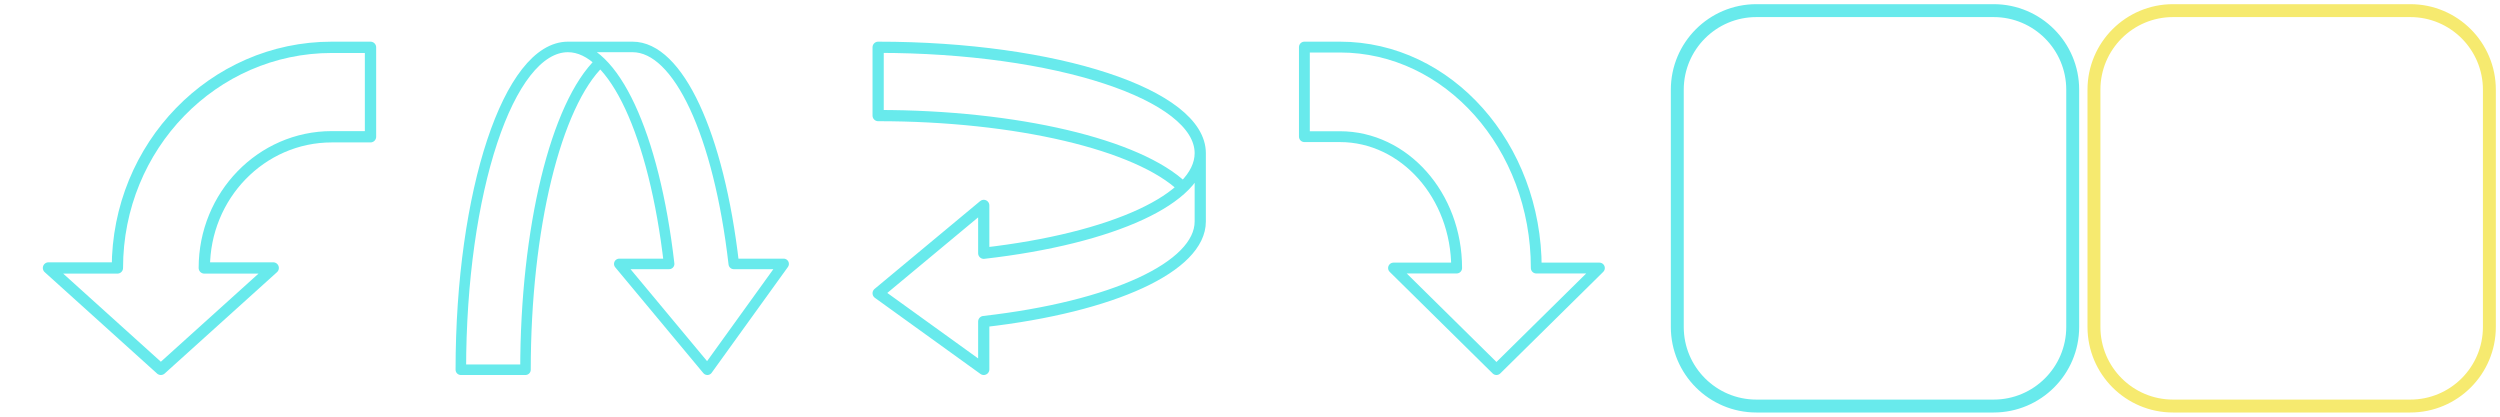
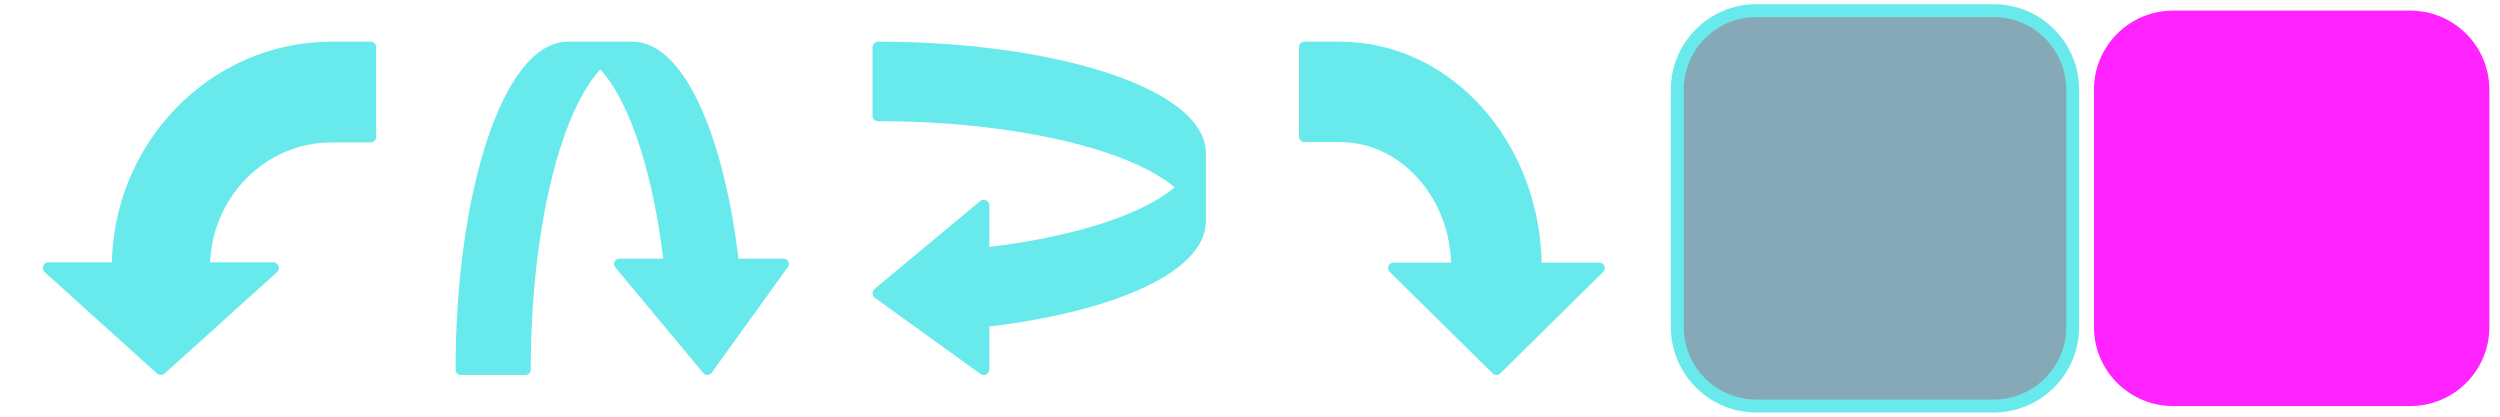
<svg xmlns="http://www.w3.org/2000/svg" width="600" height="100" viewBox="0 0 600 100" id="svg4163" version="1.1">
  <defs id="defs4165" />
  <g id="layer1" transform="translate(0,-952.3623)">
    <path d="m 0,952.362 400,0 0,100 -400,0 z" id="path9" style="fill:#000000;fill-opacity:0;fill-rule:nonzero;stroke:none;stroke-linecap:square;stroke-miterlimit:10" />
    <path d="m 179.491,1044.457 -27.391,-27.599 15.501,0 c -4.65,-33.877 -17.277,-56.59 -31.462,-56.59 l 20.1,0 0,0 c 14.184,0 26.812,22.713 31.461,56.59 l 15.501,0 z" id="path11" style="fill:#000000;fill-opacity:0;fill-rule:nonzero;stroke:none;stroke-linecap:square;stroke-miterlimit:10" />
    <path d="m 146.189,964.193 c -13.843,11.078 -23.252,43.555 -23.252,80.264 l -20.1,0 0,0 c 0,-26.837 5.061,-52.065 13.625,-67.922 8.564,-15.857 19.606,-20.441 29.726,-12.342 z" id="path13" style="fill:#000000;fill-opacity:0;fill-rule:nonzero;stroke:none;stroke-linecap:square;stroke-miterlimit:10" />
    <path d="m 146.189,964.193 c -13.843,11.078 -23.252,43.555 -23.252,80.264 l -20.1,0 0,0 c 0,-46.496 14.91,-84.189 33.302,-84.189 l 20.1,0 0,0 c 14.184,0 26.812,22.713 31.461,56.59 l 15.501,0 -23.711,27.599 -27.391,-27.599 15.501,0 C 162.951,982.981 150.323,960.268 136.139,960.268" id="path15" style="fill:#000000;fill-opacity:0;fill-rule:nonzero;stroke:none;stroke-linecap:square;stroke-miterlimit:10" />
-     <path d="m 144.065,967.239 c -10.686,10.194 -17.948,40.08 -17.948,73.859 l -15.515,0 0,0 c 0,-42.786 11.509,-77.472 25.706,-77.472 l 15.515,0 0,0 c 10.949,0 20.696,20.901 24.285,52.075 l 11.965,0 -18.303,25.397 -21.144,-25.397 11.965,0 C 157.003,984.527 147.256,963.627 136.307,963.627" id="path19" style="fill:none;fill-rule:nonzero;stroke:#68eaec;stroke-width:2.528;stroke-linecap:butt;stroke-linejoin:round;stroke-miterlimit:10;stroke-opacity:1" />
+     <path d="m 144.065,967.239 c -10.686,10.194 -17.948,40.08 -17.948,73.859 l -15.515,0 0,0 c 0,-42.786 11.509,-77.472 25.706,-77.472 l 15.515,0 0,0 c 10.949,0 20.696,20.901 24.285,52.075 l 11.965,0 -18.303,25.397 -21.144,-25.397 11.965,0 C 157.003,984.527 147.256,963.627 136.307,963.627" id="path19" style="fill:#68eaec;fill-rule:nonzero;stroke:#68eaec;stroke-width:2.528;stroke-linecap:butt;stroke-linejoin:round;stroke-miterlimit:10;stroke-opacity:1;fill-opacity:1" />
    <path d="m 92.134,960.268 -10.421,0 0,0 c -31.857,0 -57.683,25.826 -57.683,57.683 l 0,0 -18.542,0 30.234,26.506 30.234,-26.506 -18.542,0 0,0 0,0 c 0,-18.943 15.356,-34.299 34.299,-34.299 l 10.421,0 z" id="path21" style="fill:#000000;fill-opacity:0;fill-rule:nonzero;stroke:none;stroke-linecap:square;stroke-miterlimit:10" />
-     <path d="m 88.922,963.72 -9.295,0 0,0 c -28.416,0 -51.452,23.708 -51.452,52.953 l 0,0 -16.539,0 26.968,24.332 26.968,-24.332 -16.539,0 0,0 0,0 c 0,-17.39 13.697,-31.487 30.594,-31.487 l 9.295,0 z" id="path23" style="fill:none;fill-rule:nonzero;stroke:#68eaec;stroke-width:2.715;stroke-linecap:butt;stroke-linejoin:round;stroke-miterlimit:10;stroke-opacity:1" />
+     <path d="m 88.922,963.72 -9.295,0 0,0 c -28.416,0 -51.452,23.708 -51.452,52.953 l 0,0 -16.539,0 26.968,24.332 26.968,-24.332 -16.539,0 0,0 0,0 c 0,-17.39 13.697,-31.487 30.594,-31.487 l 9.295,0 z" id="path23" style="fill:#68eaec;fill-rule:nonzero;stroke:#68eaec;stroke-width:2.715;stroke-linecap:butt;stroke-linejoin:round;stroke-miterlimit:10;stroke-opacity:1;fill-opacity:1" />
    <path d="m 310.199,960.268 10.421,0 0,0 c 31.857,0 57.683,25.826 57.683,57.683 l 0,0 18.542,0 -30.234,26.506 -30.234,-26.506 18.542,0 0,0 0,0 c 0,-18.943 -15.356,-34.299 -34.299,-34.299 l -10.421,0 z" id="path25" style="fill:#000000;fill-opacity:0;fill-rule:nonzero;stroke:none;stroke-linecap:square;stroke-miterlimit:10" />
-     <path d="m 313.054,963.662 8.515,0 0,0 c 26.033,0 47.136,23.743 47.136,53.031 l 0,0 15.152,0 -24.706,24.369 -24.706,-24.369 15.152,0 0,0 0,0 c 0,-17.415 -12.549,-31.533 -28.028,-31.533 l -8.515,0 z" id="path27" style="fill:none;fill-rule:nonzero;stroke:#68eaec;stroke-width:2.6;stroke-linecap:butt;stroke-linejoin:round;stroke-miterlimit:10;stroke-opacity:1" />
+     <path d="m 313.054,963.662 8.515,0 0,0 c 26.033,0 47.136,23.743 47.136,53.031 l 0,0 15.152,0 -24.706,24.369 -24.706,-24.369 15.152,0 0,0 0,0 c 0,-17.415 -12.549,-31.533 -28.028,-31.533 l -8.515,0 z" id="path27" style="fill:#68eaec;fill-rule:nonzero;stroke:#68eaec;stroke-width:2.6;stroke-linecap:butt;stroke-linejoin:round;stroke-miterlimit:10;stroke-opacity:1;fill-opacity:1" />
    <path d="m 215.745,1011.43 26.608,-24.92 0,13.571 0,0 c 32.66,-4.195 54.558,-15.588 54.558,-28.385 l 0,19.378 0,0 c 0,12.797 -21.897,24.19 -54.558,28.385 l 0,13.571 z" id="path29" style="fill:#000000;fill-opacity:0;fill-rule:nonzero;stroke:none;stroke-linecap:square;stroke-miterlimit:10" />
    <path d="m 292.575,1022.23 c -11.203,-12.172 -42.09,-20.356 -76.829,-20.356 l 0,-19.378 0,0 c 26.185,0 50.761,4.676 66.001,12.558 15.24,7.882 19.272,18.001 10.828,27.176 z" id="path31" style="fill:#000000;fill-opacity:0;fill-rule:nonzero;stroke:none;stroke-linecap:square;stroke-miterlimit:10" />
    <path d="M 292.575,996.407 C 281.372,984.235 250.484,976.051 215.745,976.051 l 0,-19.378 0,0 c 44.826,0 81.165,13.452 81.165,30.045 l 0,19.378 0,0 c 0,12.797 -21.897,24.19 -54.558,28.385 l 0,13.571 -26.608,-21.599 26.608,-24.92 0,13.571 0,0 c 32.66,-4.195 54.558,-15.588 54.558,-28.385" id="path33" style="fill:#000000;fill-opacity:0;fill-rule:nonzero;stroke:none;stroke-linecap:square;stroke-miterlimit:10" />
-     <path d="m 283.931,997.324 c -10.67,-10.298 -40.089,-17.221 -73.177,-17.221 l 0,-16.394 0,0 c 42.696,0 77.307,11.38 77.307,25.418 l 0,16.394 0,0 c 0,10.826 -20.857,20.465 -51.964,24.014 l 0,11.481 -25.343,-18.273 25.343,-21.082 0,11.481 0,0 c 31.108,-3.549 51.964,-13.187 51.964,-24.014" id="path37" style="fill:none;fill-rule:nonzero;stroke:#68eaec;stroke-width:2.693;stroke-linecap:butt;stroke-linejoin:round;stroke-miterlimit:10;stroke-opacity:1" />
-     <rect style="color:#000000;clip-rule:nonzero;display:inline;overflow:visible;visibility:visible;opacity:1;isolation:auto;mix-blend-mode:normal;color-interpolation:sRGB;color-interpolation-filters:linearRGB;solid-color:#000000;solid-opacity:1;fill:none;fill-opacity:1;fill-rule:nonzero;stroke:#68eaec;stroke-width:3.099;stroke-linecap:butt;stroke-linejoin:miter;stroke-miterlimit:4;stroke-dasharray:none;stroke-dashoffset:0;stroke-opacity:1;color-rendering:auto;image-rendering:auto;shape-rendering:auto;text-rendering:auto;enable-background:accumulate" id="rect4153" width="94.901" height="94.901" x="-497.451" y="954.912" transform="scale(-1,1)" ry="18.98" />
-     <rect style="color:#000000;clip-rule:nonzero;display:inline;overflow:visible;visibility:visible;opacity:1;isolation:auto;mix-blend-mode:normal;color-interpolation:sRGB;color-interpolation-filters:linearRGB;solid-color:#000000;solid-opacity:1;fill:none;fill-opacity:1;fill-rule:nonzero;stroke:#f6ea6f;stroke-width:3.099;stroke-linecap:butt;stroke-linejoin:miter;stroke-miterlimit:4;stroke-dasharray:none;stroke-dashoffset:0;stroke-opacity:1;color-rendering:auto;image-rendering:auto;shape-rendering:auto;text-rendering:auto;enable-background:accumulate" id="rect4153-0" width="94.901" height="94.901" x="-597.451" y="954.912" transform="scale(-1,1)" ry="18.98" />
+     <path d="m 283.931,997.324 c -10.67,-10.298 -40.089,-17.221 -73.177,-17.221 l 0,-16.394 0,0 c 42.696,0 77.307,11.38 77.307,25.418 l 0,16.394 0,0 c 0,10.826 -20.857,20.465 -51.964,24.014 l 0,11.481 -25.343,-18.273 25.343,-21.082 0,11.481 0,0 c 31.108,-3.549 51.964,-13.187 51.964,-24.014" id="path37" style="fill:#68eaec;fill-rule:nonzero;stroke:#68eaec;stroke-width:2.693;stroke-linecap:butt;stroke-linejoin:round;stroke-miterlimit:10;stroke-opacity:1;fill-opacity:1" />
+     <rect style="color:#000000;clip-rule:nonzero;display:inline;overflow:visible;visibility:visible;opacity:1;isolation:auto;mix-blend-mode:normal;color-interpolation:sRGB;color-interpolation-filters:linearRGB;solid-color:#000000;solid-opacity:1;fill:#2e6a85;fill-opacity:0.576;fill-rule:nonzero;stroke:#68eaec;stroke-width:3.099;stroke-linecap:butt;stroke-linejoin:miter;stroke-miterlimit:4;stroke-dasharray:none;stroke-dashoffset:0;stroke-opacity:1;color-rendering:auto;image-rendering:auto;shape-rendering:auto;text-rendering:auto;enable-background:accumulate" id="rect4153" width="94.901" height="94.901" x="-497.451" y="954.912" transform="scale(-1,1)" ry="18.98" />
+     <rect style="color:#000000;clip-rule:nonzero;display:inline;overflow:visible;visibility:visible;opacity:1;isolation:auto;mix-blend-mode:normal;color-interpolation:sRGB;color-interpolation-filters:linearRGB;solid-color:#000000;solid-opacity:1;fill:#ff01ff;fill-opacity:0.859;fill-rule:nonzero;stroke:none;stroke-width:3.099;stroke-linecap:butt;stroke-linejoin:miter;stroke-miterlimit:4;stroke-dasharray:none;stroke-dashoffset:0;stroke-opacity:1;color-rendering:auto;image-rendering:auto;shape-rendering:auto;text-rendering:auto;enable-background:accumulate" id="rect4153-0" width="94.901" height="94.901" x="-597.451" y="954.912" transform="scale(-1,1)" ry="18.98" />
  </g>
</svg>
